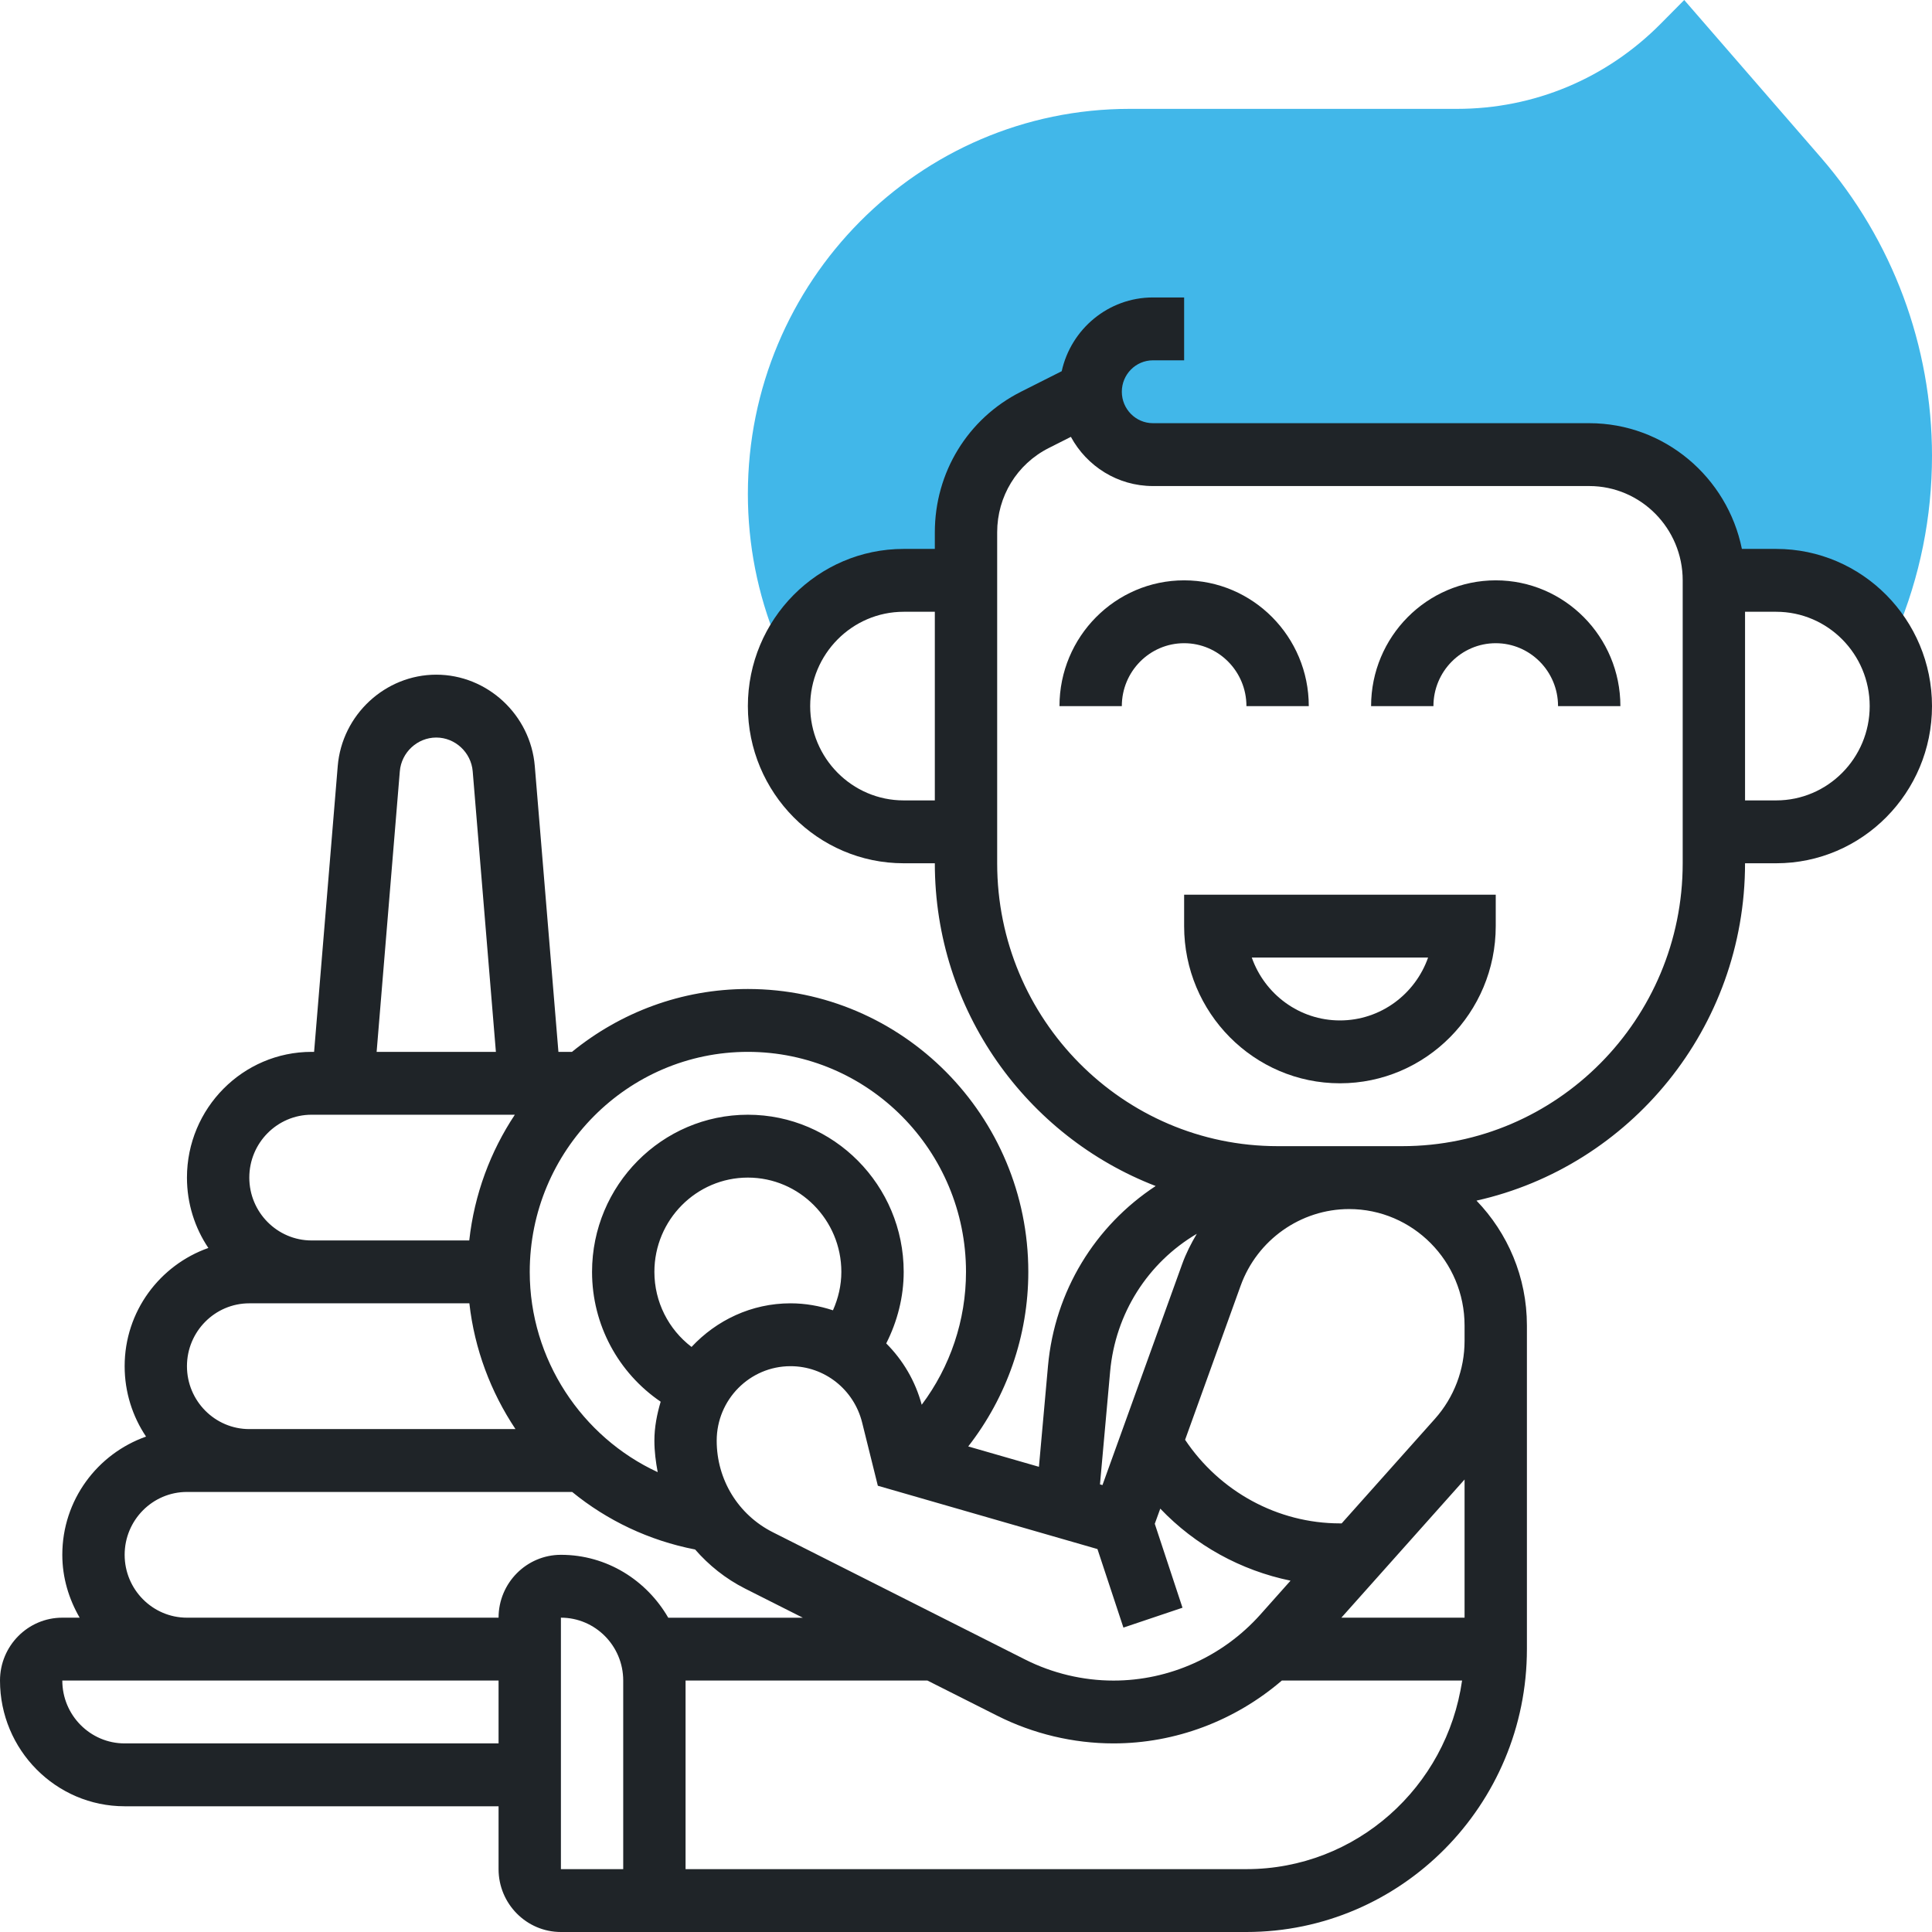
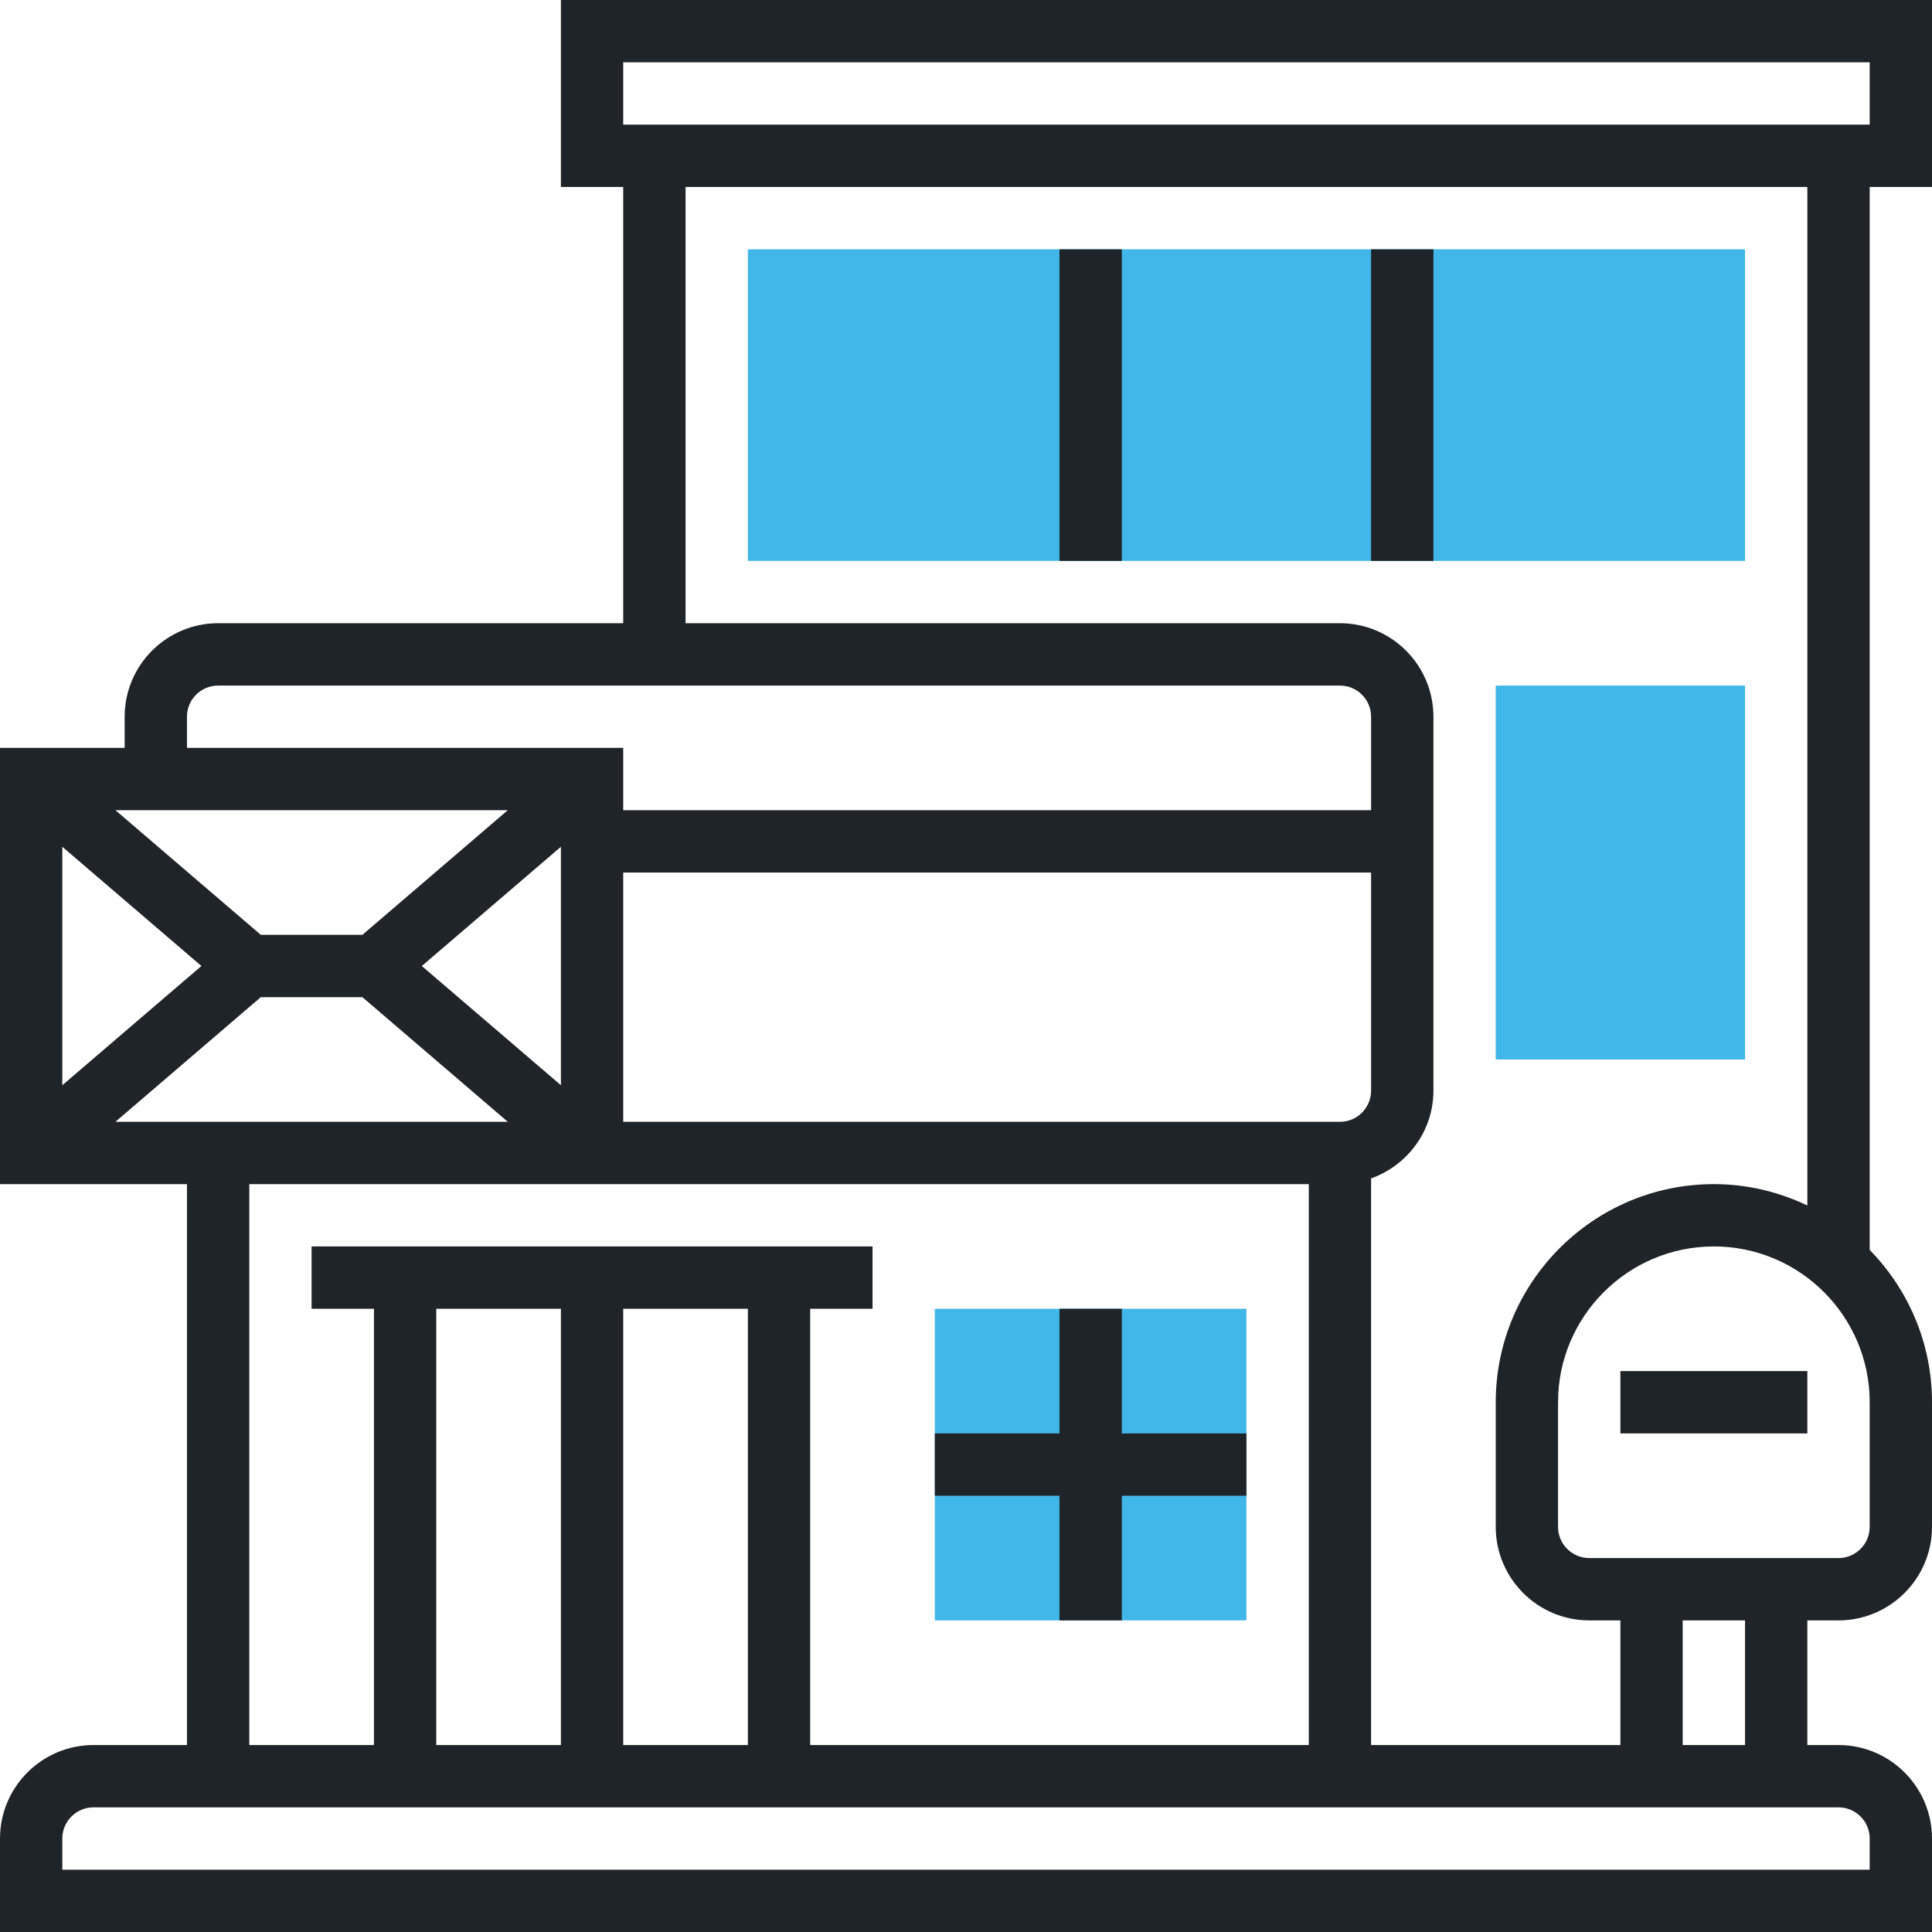
<svg xmlns="http://www.w3.org/2000/svg" width="52" height="52" viewBox="0 0 52 52" fill="none">
  <rect width="52" height="52" fill="white" />
-   <path d="M49.01 4.24L45.331 0L44.697 0.64C43.233 2.117 41.287 2.93 39.216 2.93H30.403C24.738 2.93 20.129 7.579 20.129 13.294C20.129 14.656 20.391 15.985 20.905 17.244L21.121 17.772L21.206 17.771C21.696 16.514 22.903 15.62 24.323 15.62H26V14.328C26 13.046 26.718 11.874 27.854 11.3L29.355 10.544C29.355 11.479 30.105 12.236 31.032 12.236H42.774C44.627 12.236 46.129 13.752 46.129 15.62H47.806C49.14 15.62 50.282 16.411 50.822 17.548H50.823L51.038 17.037C51.676 15.521 52 13.916 52 12.269C52 9.314 50.937 6.463 49.01 4.24Z" fill="#41B7E9" />
-   <path d="M47.806 14.774H46.883C46.493 12.846 44.8 11.39 42.774 11.39H31.032C30.569 11.39 30.194 11.01 30.194 10.544C30.194 10.078 30.569 9.698 31.032 9.698H31.871V8.006H31.032C29.833 8.006 28.827 8.856 28.576 9.991L27.479 10.544C26.049 11.265 25.161 12.715 25.161 14.328V14.774H24.323C22.01 14.774 20.129 16.672 20.129 19.005C20.129 21.337 22.01 23.235 24.323 23.235H25.161C25.161 27.199 27.636 30.584 31.105 31.922C29.472 32.995 28.389 34.752 28.207 36.763L27.963 39.479L26.06 38.931C27.097 37.6 27.677 35.953 27.677 34.233C27.677 30.034 24.291 26.619 20.129 26.619C18.337 26.619 16.691 27.255 15.395 28.311H15.03L14.394 20.62C14.28 19.24 13.116 18.159 11.742 18.159C10.368 18.159 9.204 19.24 9.09 20.62L8.454 28.311H8.387C6.537 28.311 5.032 29.829 5.032 31.695C5.032 32.397 5.245 33.049 5.608 33.589C4.301 34.051 3.355 35.296 3.355 36.771C3.355 37.473 3.568 38.125 3.931 38.666C2.623 39.128 1.677 40.372 1.677 41.848C1.677 42.467 1.855 43.04 2.144 43.54H1.677C0.752 43.54 0 44.299 0 45.232C0 47.098 1.505 48.616 3.355 48.616H13.419V50.308C13.419 51.241 14.172 52 15.097 52H15.935H16.774H33.548C37.711 52 41.097 48.585 41.097 44.386V36.09V35.925V35.676C41.097 34.37 40.578 33.185 39.74 32.315C43.869 31.391 46.968 27.674 46.968 23.235H47.806C50.119 23.235 52 21.337 52 19.005C52 16.672 50.119 14.774 47.806 14.774ZM24.323 21.543C22.935 21.543 21.806 20.404 21.806 19.005C21.806 17.605 22.935 16.466 24.323 16.466H25.161V21.543H24.323ZM29.879 36.917C30.02 35.349 30.895 33.985 32.212 33.208C32.059 33.467 31.921 33.736 31.817 34.026L29.673 39.971L29.606 39.952L29.879 36.917ZM34.735 42.544L33.921 43.458C32.914 44.585 31.474 45.233 29.97 45.233C29.148 45.233 28.327 45.037 27.593 44.667L20.8 41.24C19.869 40.77 19.29 39.826 19.29 38.776C19.29 37.67 20.181 36.771 21.277 36.771C22.191 36.771 22.983 37.396 23.205 38.29L23.627 39.989L29.538 41.693L30.237 43.807L31.827 43.272L31.081 41.013L31.229 40.605C32.173 41.596 33.397 42.268 34.735 42.544ZM36.103 43.54L39.419 39.821V43.54H36.103ZM18.613 36.253C17.994 35.781 17.613 35.042 17.613 34.233C17.613 32.834 18.742 31.695 20.129 31.695C21.516 31.695 22.645 32.834 22.645 34.233C22.645 34.597 22.562 34.945 22.419 35.267C22.057 35.148 21.675 35.079 21.277 35.079C20.226 35.079 19.283 35.535 18.613 36.253ZM20.129 28.311C23.366 28.311 26 30.968 26 34.233C26 35.536 25.575 36.788 24.808 37.809C24.635 37.165 24.299 36.605 23.853 36.158C24.154 35.564 24.323 34.905 24.323 34.233C24.323 31.901 22.441 30.003 20.129 30.003C17.817 30.003 15.935 31.901 15.935 34.233C15.935 35.657 16.643 36.951 17.782 37.727C17.683 38.062 17.613 38.409 17.613 38.776C17.613 39.065 17.65 39.347 17.702 39.623C15.66 38.679 14.258 36.589 14.258 34.233C14.258 30.968 16.892 28.311 20.129 28.311ZM10.761 20.761C10.803 20.25 11.234 19.851 11.742 19.851C12.25 19.851 12.681 20.251 12.723 20.761L13.347 28.311H10.137L10.761 20.761ZM8.387 30.003H13.857C13.2 30.992 12.767 32.145 12.63 33.387H9.226H8.387C7.462 33.387 6.71 32.628 6.71 31.695C6.71 30.762 7.462 30.003 8.387 30.003ZM6.71 35.079H8.387H9.226H12.633C12.772 36.314 13.21 37.468 13.874 38.464H7.548H6.71C5.785 38.464 5.032 37.705 5.032 36.771C5.032 35.838 5.785 35.079 6.71 35.079ZM3.355 46.924C2.43 46.924 1.677 46.165 1.677 45.232H5.032H13.419V46.924H3.355ZM13.419 43.54H5.032C4.107 43.54 3.355 42.781 3.355 41.848C3.355 40.914 4.107 40.156 5.032 40.156H6.71H7.548H15.4C16.34 40.924 17.47 41.464 18.709 41.705C19.079 42.129 19.528 42.491 20.05 42.755L21.608 43.541H17.986C17.404 42.534 16.334 41.848 15.098 41.848C14.172 41.848 13.419 42.606 13.419 43.54ZM15.935 50.308H15.097V43.54C16.022 43.54 16.774 44.299 16.774 45.232V50.308H15.935ZM33.548 50.308H18.452V45.232H24.962L26.841 46.179C27.807 46.666 28.889 46.924 29.969 46.924C31.639 46.924 33.243 46.312 34.501 45.232H39.352C38.943 48.096 36.5 50.308 33.548 50.308ZM39.419 36.09C39.419 36.864 39.136 37.61 38.622 38.187L36.111 41.002H36.065C34.387 41.002 32.828 40.144 31.897 38.752L33.392 34.605C33.837 33.37 35.011 32.542 36.312 32.542C38.025 32.542 39.419 33.948 39.419 35.677V35.926V36.09ZM45.29 23.235C45.29 27.434 41.904 30.849 37.742 30.849H36.065H34.629H34.387C30.225 30.849 26.839 27.434 26.839 23.235V14.328C26.839 13.36 27.372 12.49 28.229 12.058L28.823 11.758C29.251 12.547 30.08 13.082 31.032 13.082H42.774C44.161 13.082 45.29 14.221 45.29 15.62V23.235ZM47.806 21.543H46.968V16.466H47.806C49.194 16.466 50.323 17.605 50.323 19.005C50.323 20.404 49.194 21.543 47.806 21.543Z" fill="#1F2428" />
-   <path d="M31.871 24.927C31.871 27.259 33.752 29.157 36.065 29.157C38.377 29.157 40.258 27.259 40.258 24.927V24.081H31.871V24.927ZM38.437 25.773C38.091 26.758 37.158 27.465 36.065 27.465C34.971 27.465 34.038 26.758 33.692 25.773H38.437Z" fill="#1F2428" />
-   <path d="M33.548 19.005H35.226C35.226 17.138 33.721 15.62 31.871 15.62C30.021 15.62 28.516 17.138 28.516 19.005H30.194C30.194 18.071 30.946 17.312 31.871 17.312C32.796 17.312 33.548 18.071 33.548 19.005Z" fill="#1F2428" />
-   <path d="M40.258 15.62C38.408 15.62 36.903 17.138 36.903 19.005H38.581C38.581 18.071 39.333 17.312 40.258 17.312C41.183 17.312 41.935 18.071 41.935 19.005H43.613C43.613 17.138 42.108 15.62 40.258 15.62Z" fill="#1F2428" />
+   <path d="M33.548 43.613H25.161V35.226H33.548V43.613Z" fill="#41B7E9" />
+   <path d="M46.968 15.097H20.129V6.71H46.968V15.097Z" fill="#41B7E9" />
+   <path d="M28.516 43.613H30.194V40.258H33.548V38.581H30.194V35.226H28.516V38.581H25.161V40.258H28.516V43.613Z" fill="#1F2428" />
+   <path d="M43.613 36.903H48.645V38.581H43.613V36.903Z" fill="#1F2428" />
+   <path d="M52 5.032V0H15.097V5.032H16.774V16.774H5.871C4.484 16.774 3.355 17.903 3.355 19.29V20.129H0V31.871H5.032V46.968H2.516C1.129 46.968 0 48.097 0 49.484V52H52V49.484C52 48.097 50.871 46.968 49.484 46.968H48.645V43.613H49.484C50.871 43.613 52 42.484 52 41.097V37.742C52 36.147 51.358 34.7 50.323 33.642V5.032H52ZM16.774 1.677H50.323V3.355H16.774V1.677ZM5.032 19.29C5.032 18.827 5.409 18.452 5.871 18.452H36.065C36.527 18.452 36.903 18.827 36.903 19.29V21.806H16.774V20.129H5.032V19.29ZM36.065 30.194H16.774V23.484H36.903V29.355C36.903 29.818 36.527 30.194 36.065 30.194ZM11.353 26L15.097 22.791V29.209L11.353 26ZM9.754 25.161H7.02L3.106 21.806H13.668L9.754 25.161ZM5.421 26L1.677 29.209V22.791L5.421 26ZM7.019 26.839H9.754L13.668 30.194H3.106L7.019 26.839ZM6.71 31.871H15.935H16.774H35.226V46.968H21.806V35.226H23.484V33.548H8.387V35.226H10.065V46.968H6.71V31.871ZM15.097 35.226V46.968H11.742V35.226H15.097ZM16.774 35.226H20.129V46.968H16.774V35.226ZM50.323 49.484V50.323H1.677V49.484C1.677 49.021 2.054 48.645 2.516 48.645H49.484C49.946 48.645 50.323 49.021 50.323 49.484ZM46.968 46.968H45.29V43.613H46.968V46.968ZM50.323 41.097C50.323 41.56 49.946 41.935 49.484 41.935H42.774C42.312 41.935 41.935 41.56 41.935 41.097V37.742C41.935 35.43 43.817 33.548 46.129 33.548C48.441 33.548 50.323 35.43 50.323 37.742V41.097ZM48.645 32.446C47.881 32.081 47.031 31.871 46.129 31.871C42.892 31.871 40.258 34.505 40.258 37.742V41.097C40.258 42.484 41.387 43.613 42.774 43.613H43.613V46.968H36.903V31.717C37.877 31.369 38.581 30.447 38.581 29.355V19.29C38.581 17.903 37.452 16.774 36.065 16.774H18.452V5.032H48.645V32.446Z" fill="#1F2428" />
+   <path d="M28.516 6.71H30.194V15.097H28.516V6.71Z" fill="#1F2428" />
+   <path d="M36.903 6.71H38.581V15.097H36.903V6.71Z" fill="#1F2428" />
+   <path d="M46.968 28.516H40.258V18.452H46.968V28.516Z" fill="#41B7E9" />
</svg>
